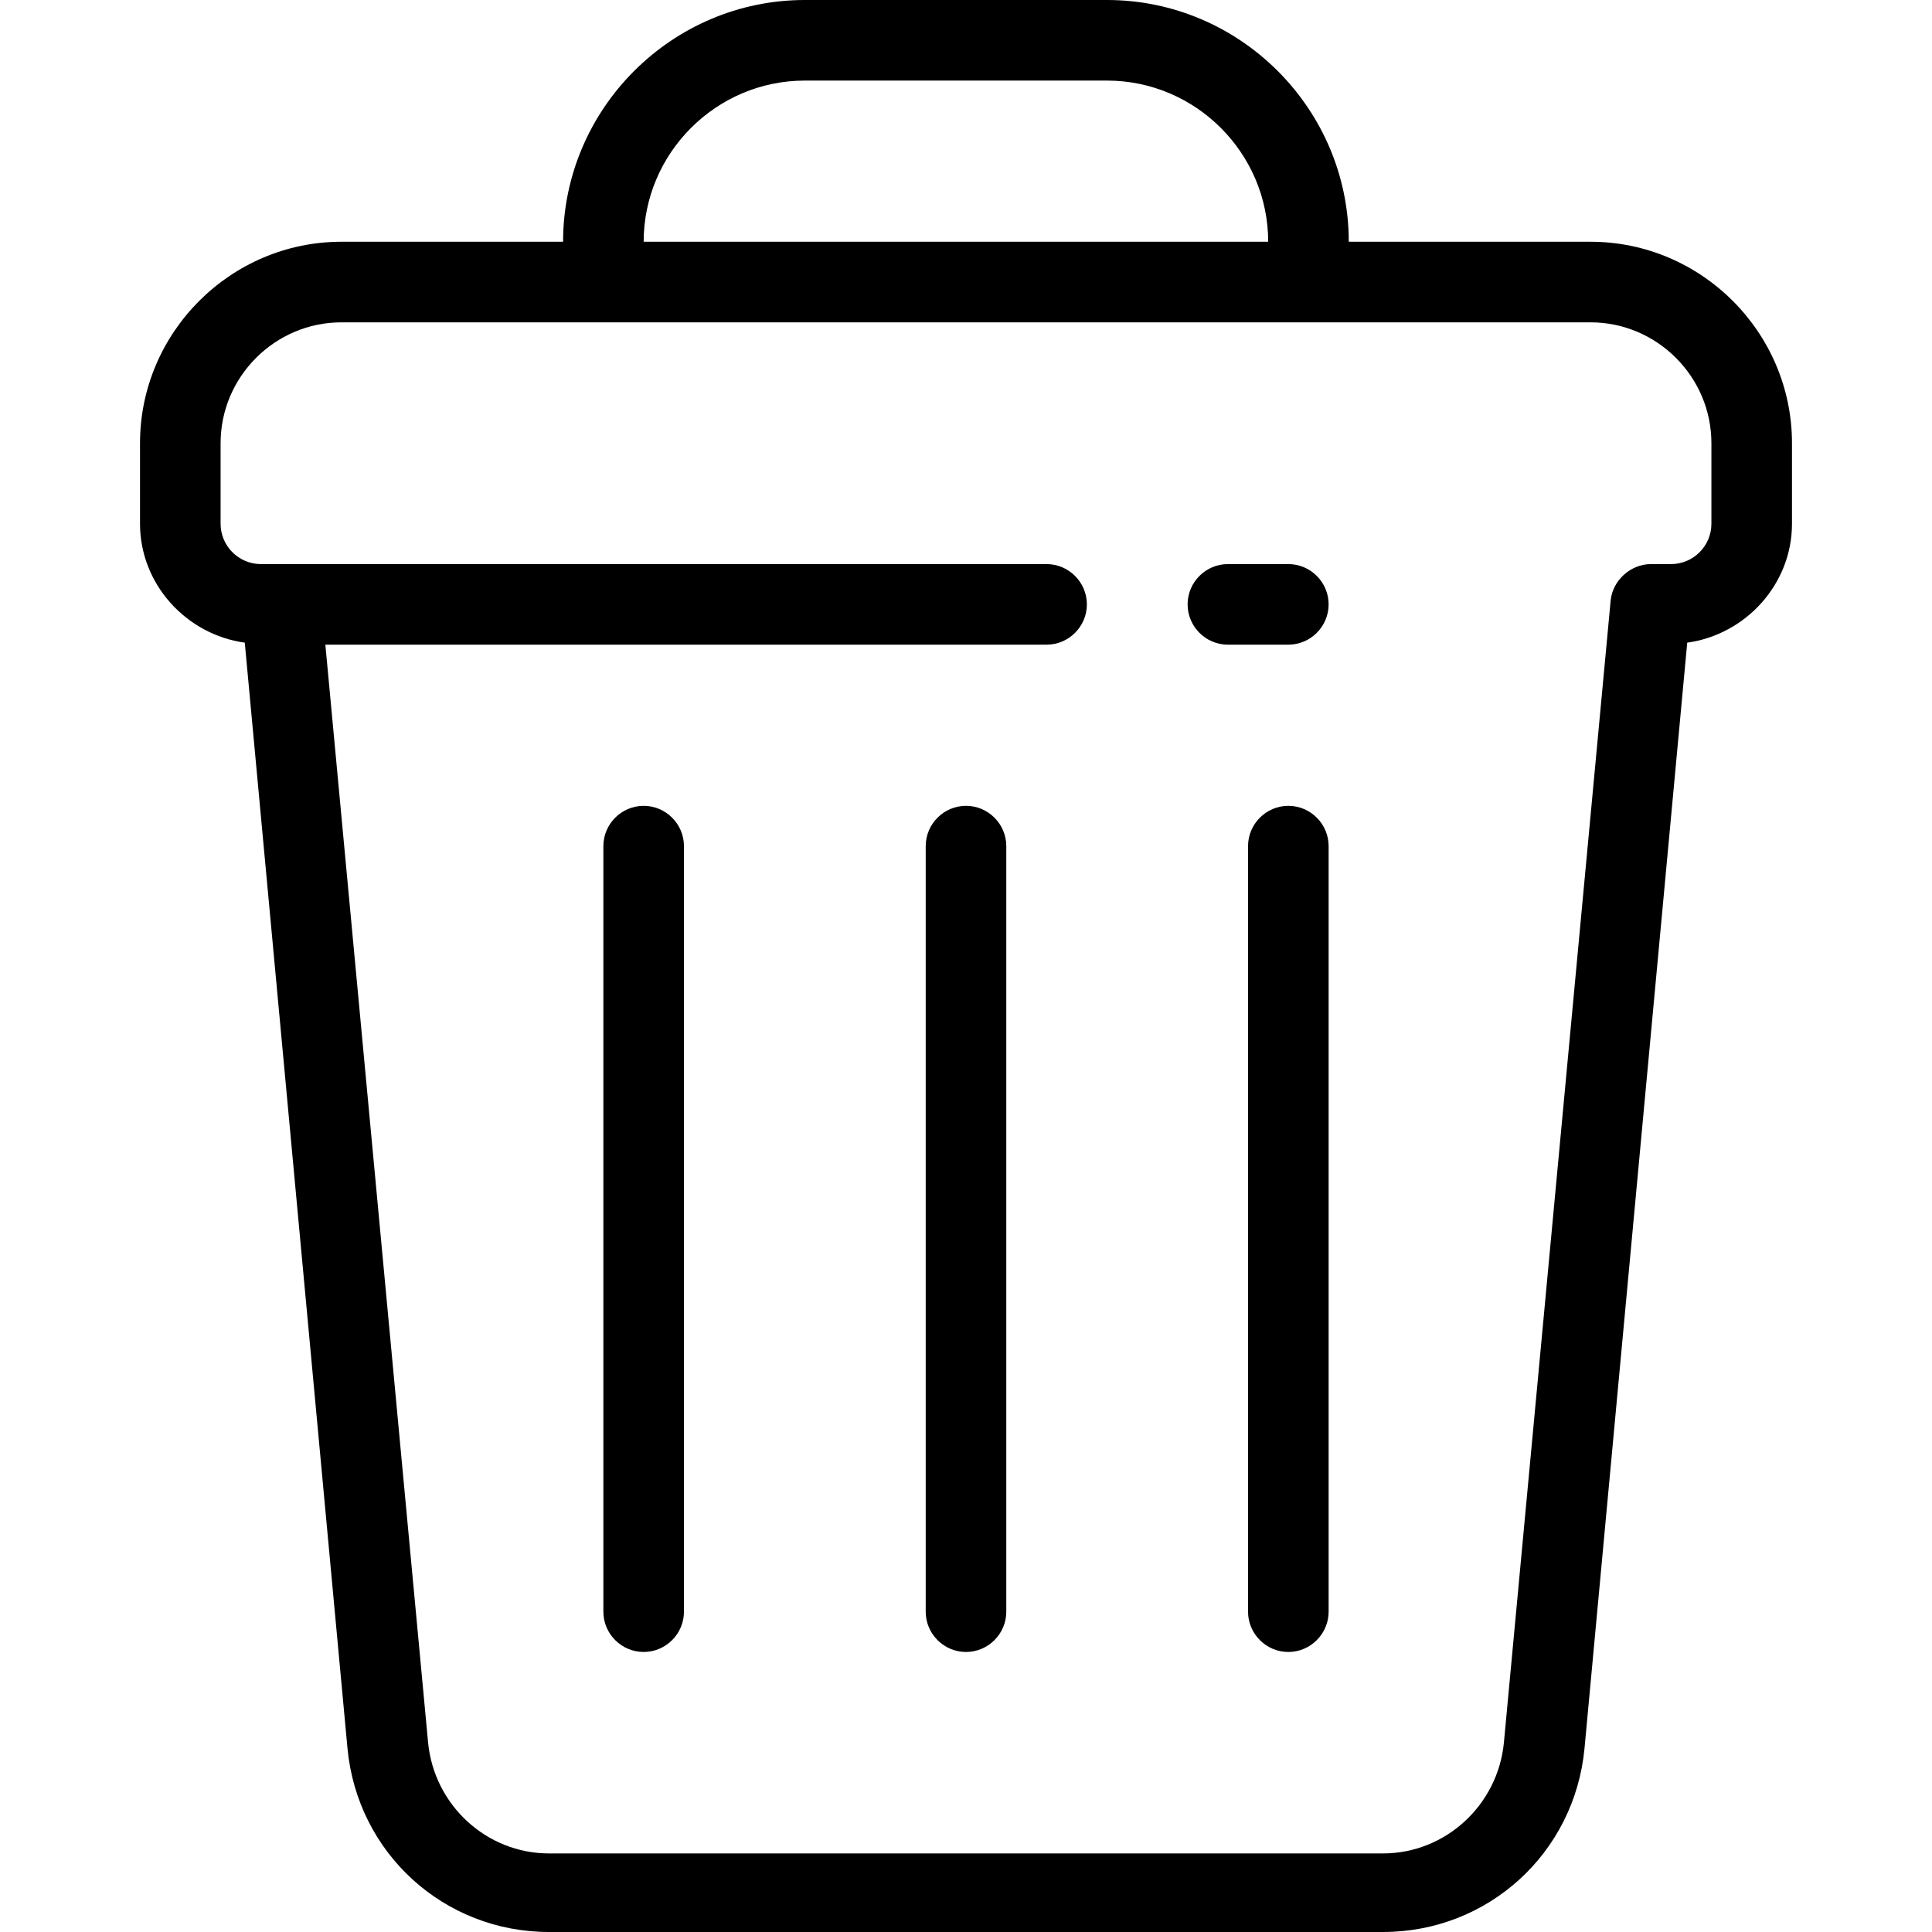
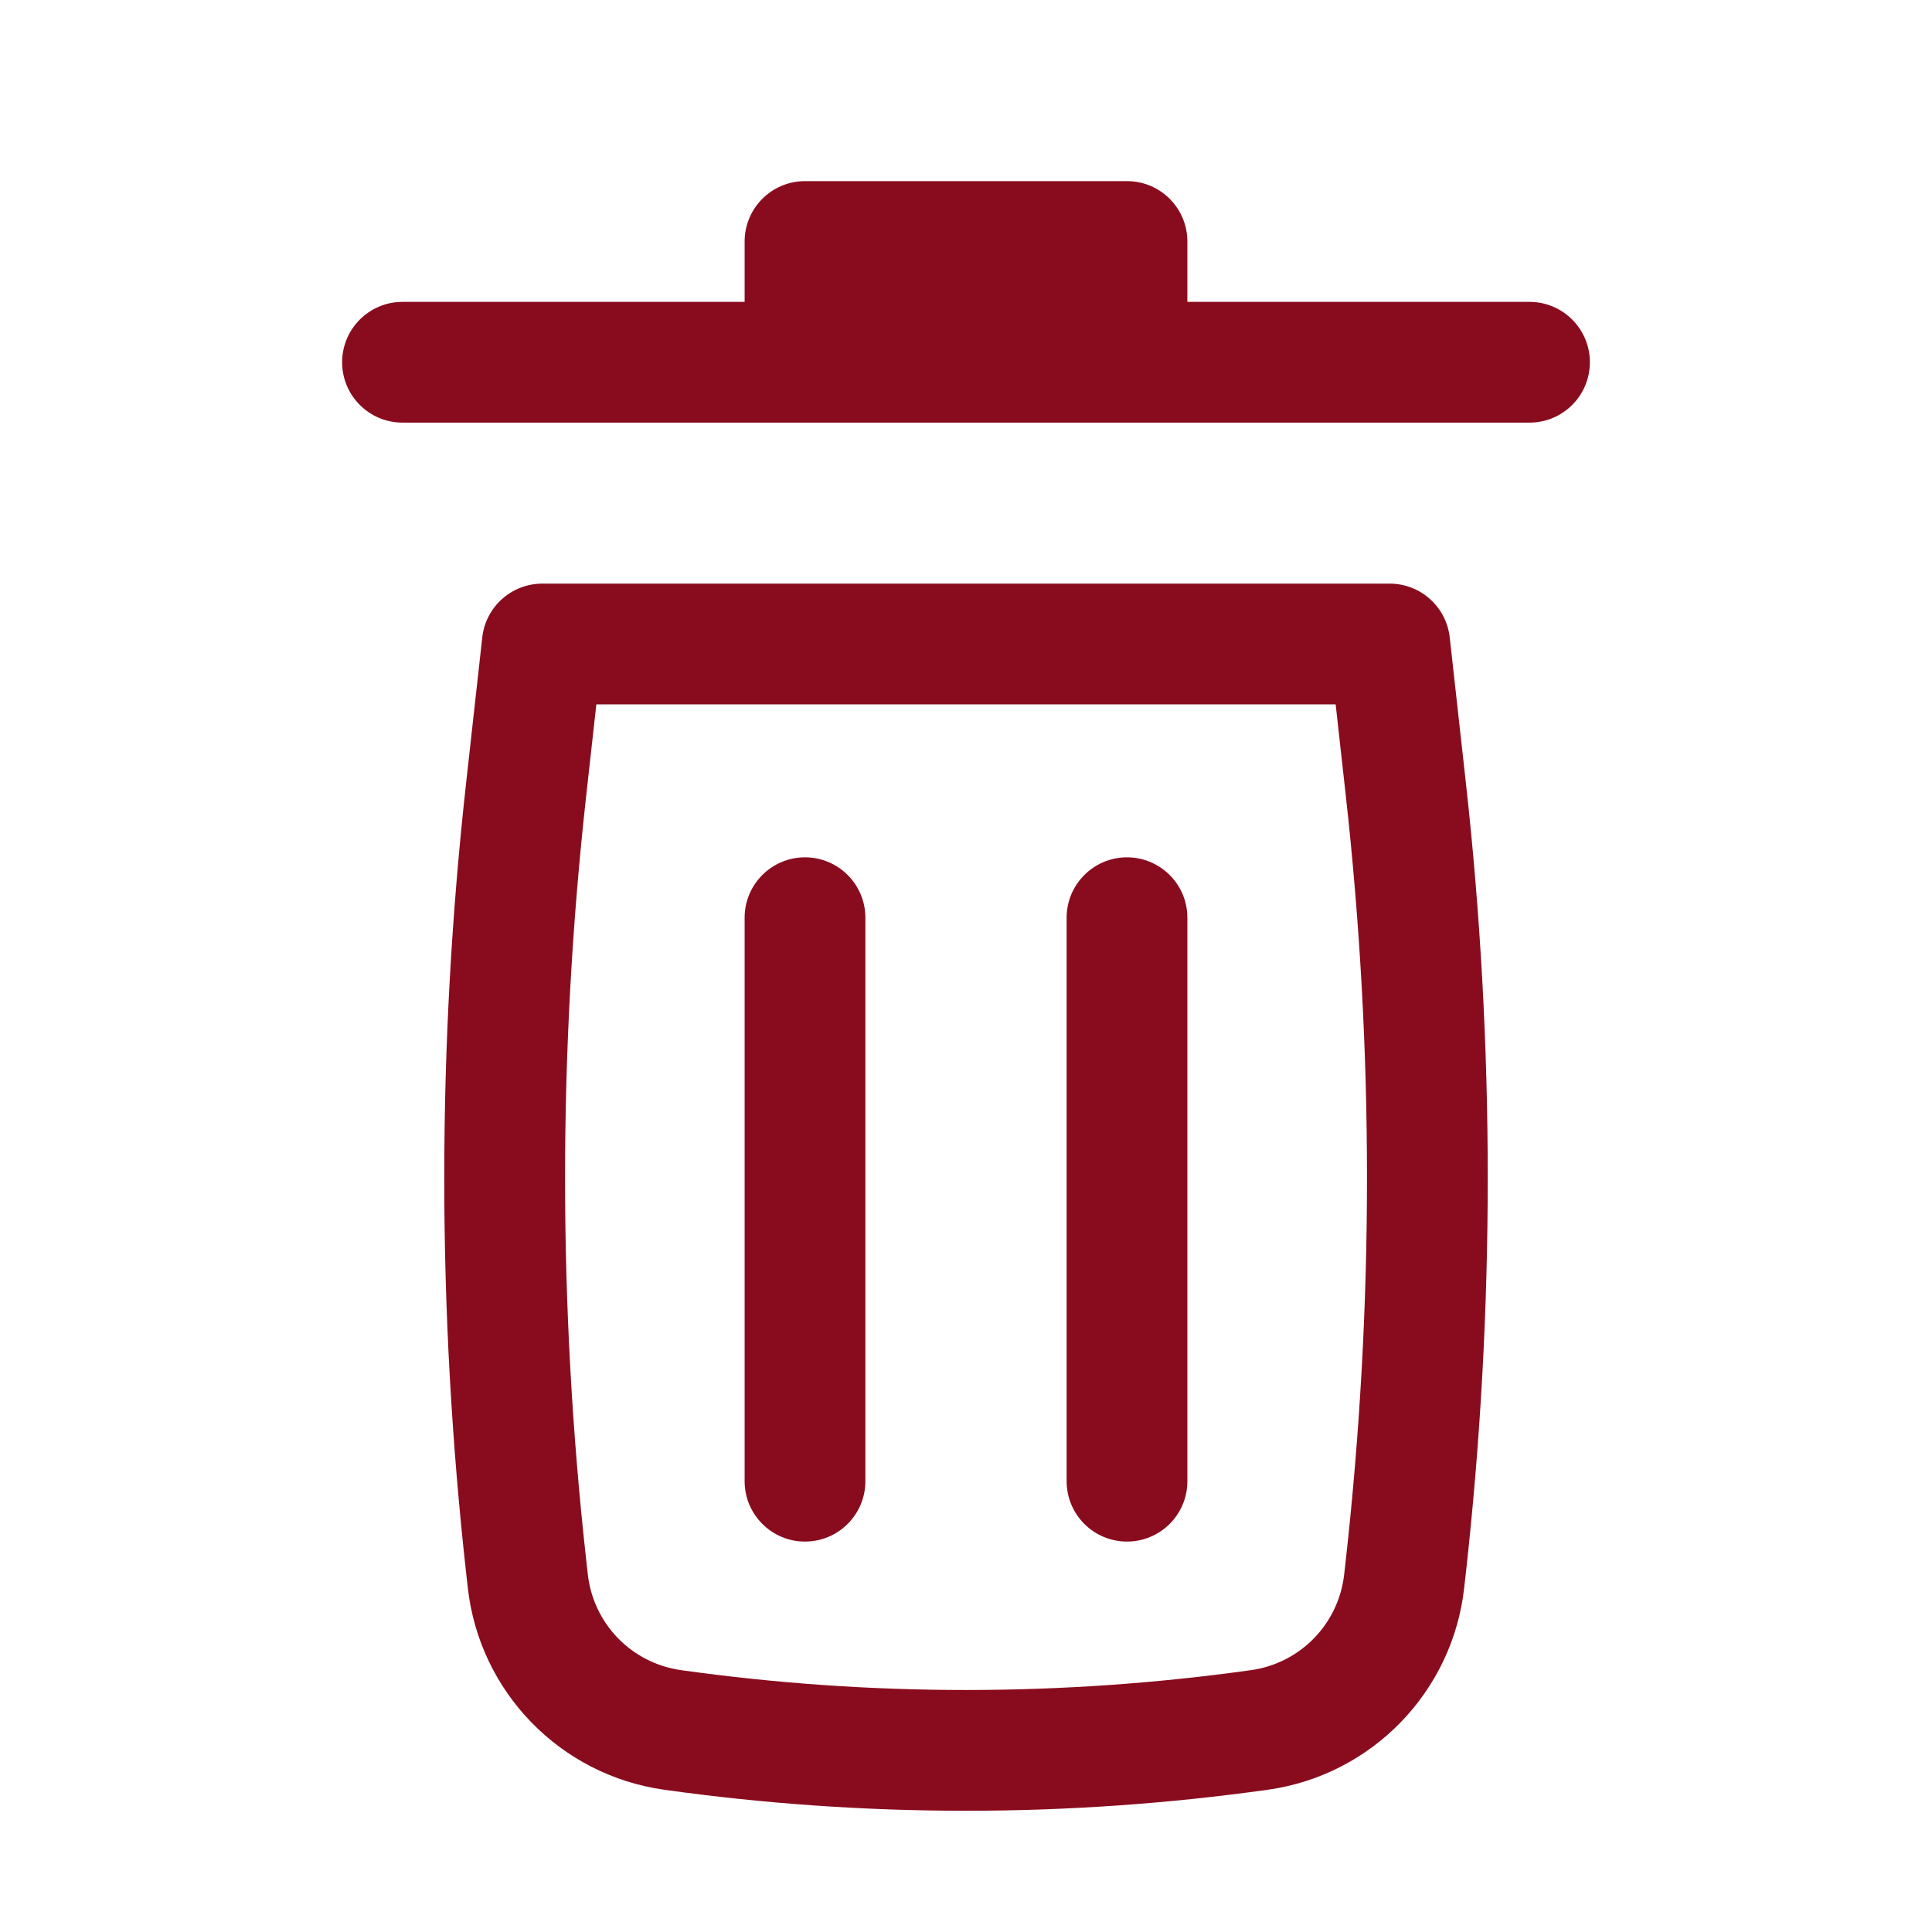
- <svg xmlns="http://www.w3.org/2000/svg" version="1.1" id="Layer_1" x="0px" y="0px" viewBox="0 0 383.6 383.6" style="enable-background:new 0 0 383.6 383.6;" xml:space="preserve">
-   <g>
-     <g>
-       <g>
-         <path d="M255.8,112h-12c-4.4,0-8,3.6-8,8c0,4.4,3.6,8,8,8h12c4.4,0,8-3.6,8-8C263.8,115.6,260.2,112,255.8,112z" />
-         <path d="M315.8,48h-48c0-26.4-21.6-48-48-48h-60c-26.4,0-48,21.6-48,48h-44c-22,0-40,18-40,40v16c0,12,9.2,22,20.8,23.6L69,347.2     c2,20.8,19.2,36.4,40,36.4h165.6c20.8,0,38-15.6,40-36.4L335,127.6c11.6-1.6,20.8-11.6,20.8-23.6V88C355.8,66,337.8,48,315.8,48z      M159.8,16h60c17.6,0,32,14.4,32,32h-124C127.8,30.4,142.2,16,159.8,16z M339.8,104c0,4.4-3.6,8-8,8h-4c-4,0-7.6,3.2-8,7.2     L298.6,346c-1.2,12.4-11.6,22-24,22H109c-12.4,0-22.8-9.6-24-22L64.6,128h143.2c4.4,0,8-3.6,8-8c0-4.4-3.6-8-8-8h-152h-4     c-4.4,0-8-3.6-8-8V88c0-13.2,10.8-24,24-24h248c13.2,0,24,10.8,24,24V104z" />
-         <path d="M127.8,160c-4.4,0-8,3.6-8,8v152c0,4.4,3.6,8,8,8c4.4,0,8-3.6,8-8V168C135.8,163.6,132.2,160,127.8,160z" />
-         <path d="M191.8,160c-4.4,0-8,3.6-8,8v152c0,4.4,3.6,8,8,8c4.4,0,8-3.6,8-8V168C199.8,163.6,196.2,160,191.8,160z" />
-         <path d="M255.8,160c-4.4,0-8,3.6-8,8v152c0,4.4,3.6,8,8,8c4.4,0,8-3.6,8-8V168C263.8,163.6,260.2,160,255.8,160z" />
-       </g>
-     </g>
-   </g>
-   <g>
- </g>
-   <g>
- </g>
-   <g>
- </g>
-   <g>
- </g>
-   <g>
- </g>
-   <g>
- </g>
-   <g>
- </g>
-   <g>
- </g>
-   <g>
- </g>
-   <g>
- </g>
-   <g>
- </g>
-   <g>
- </g>
-   <g>
- </g>
-   <g>
- </g>
-   <g>
- </g>
+ <svg xmlns="http://www.w3.org/2000/svg" width="24" height="24" viewBox="0 0 24 24" fill="none">
+   <path d="M10 2.25C9.586 2.25 9.25 2.586 9.25 3V3.75H5C4.586 3.75 4.25 4.086 4.25 4.5C4.25 4.914 4.586 5.25 5 5.25H19C19.414 5.25 19.75 4.914 19.75 4.5C19.75 4.086 19.414 3.75 19 3.75H14.75V3C14.75 2.586 14.414 2.25 14 2.25H10Z" fill="#890c1e" />
+   <path d="M10 10.65C10.414 10.65 10.75 10.986 10.75 11.4L10.75 18.4C10.75 18.814 10.414 19.15 10 19.15C9.586 19.15 9.25 18.814 9.25 18.4L9.25 11.4C9.25 10.986 9.586 10.65 10 10.65Z" fill="#890c1e" />
+   <path d="M14.75 11.4C14.75 10.986 14.414 10.65 14 10.65C13.586 10.65 13.25 10.986 13.25 11.4V18.4C13.25 18.814 13.586 19.15 14 19.15C14.414 19.15 14.75 18.814 14.75 18.4V11.4Z" fill="#890c1e" />
+   <path fill-rule="evenodd" clip-rule="evenodd" d="M5.991 7.917C6.034 7.537 6.355 7.25 6.737 7.25H17.263C17.645 7.25 17.966 7.537 18.009 7.917L18.209 9.719C18.572 12.984 18.572 16.279 18.209 19.545L18.189 19.722C18.045 21.018 17.04 22.052 15.749 22.233C13.262 22.581 10.738 22.581 8.251 22.233C6.96 22.052 5.955 21.018 5.811 19.722L5.791 19.545C5.428 16.279 5.428 12.984 5.791 9.719L5.991 7.917ZM7.408 8.75L7.282 9.884C6.932 13.039 6.932 16.224 7.282 19.379L7.302 19.556C7.37 20.171 7.847 20.661 8.459 20.747C10.808 21.076 13.192 21.076 15.541 20.747C16.154 20.661 16.63 20.171 16.698 19.556L16.718 19.379C17.069 16.224 17.069 13.039 16.718 9.884L16.592 8.75H7.408Z" fill="#890c1e" />
</svg>
